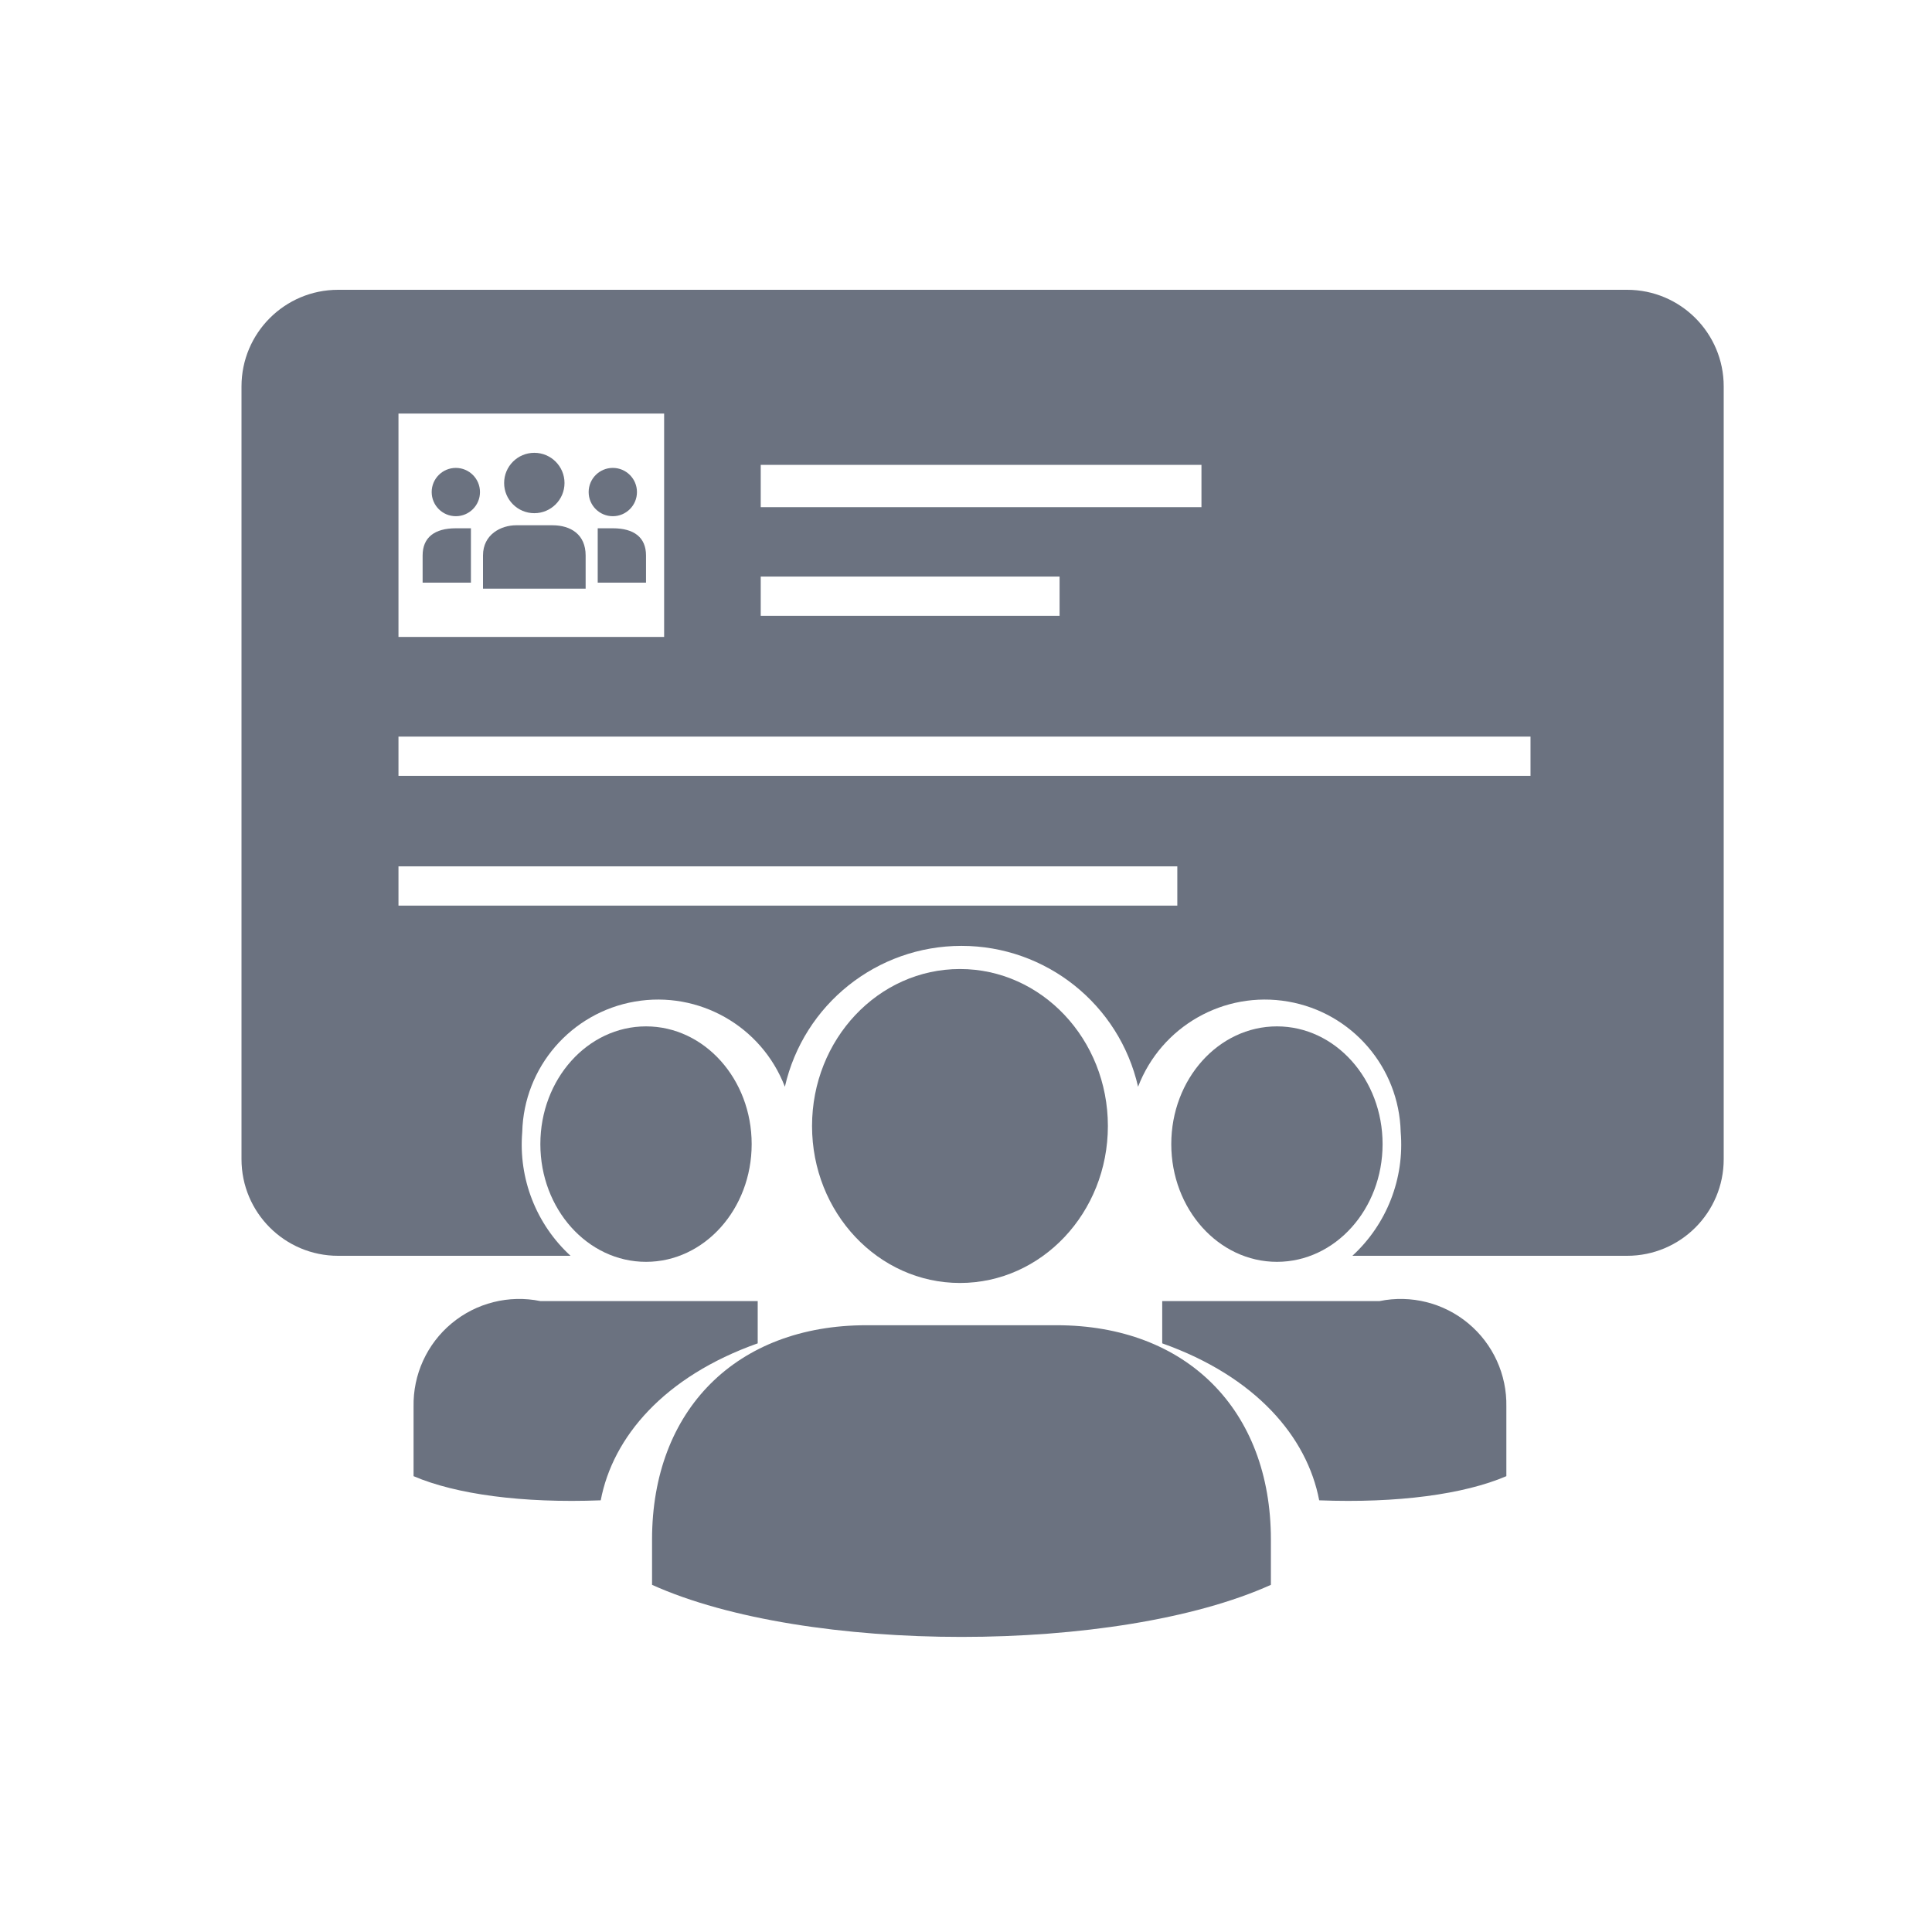
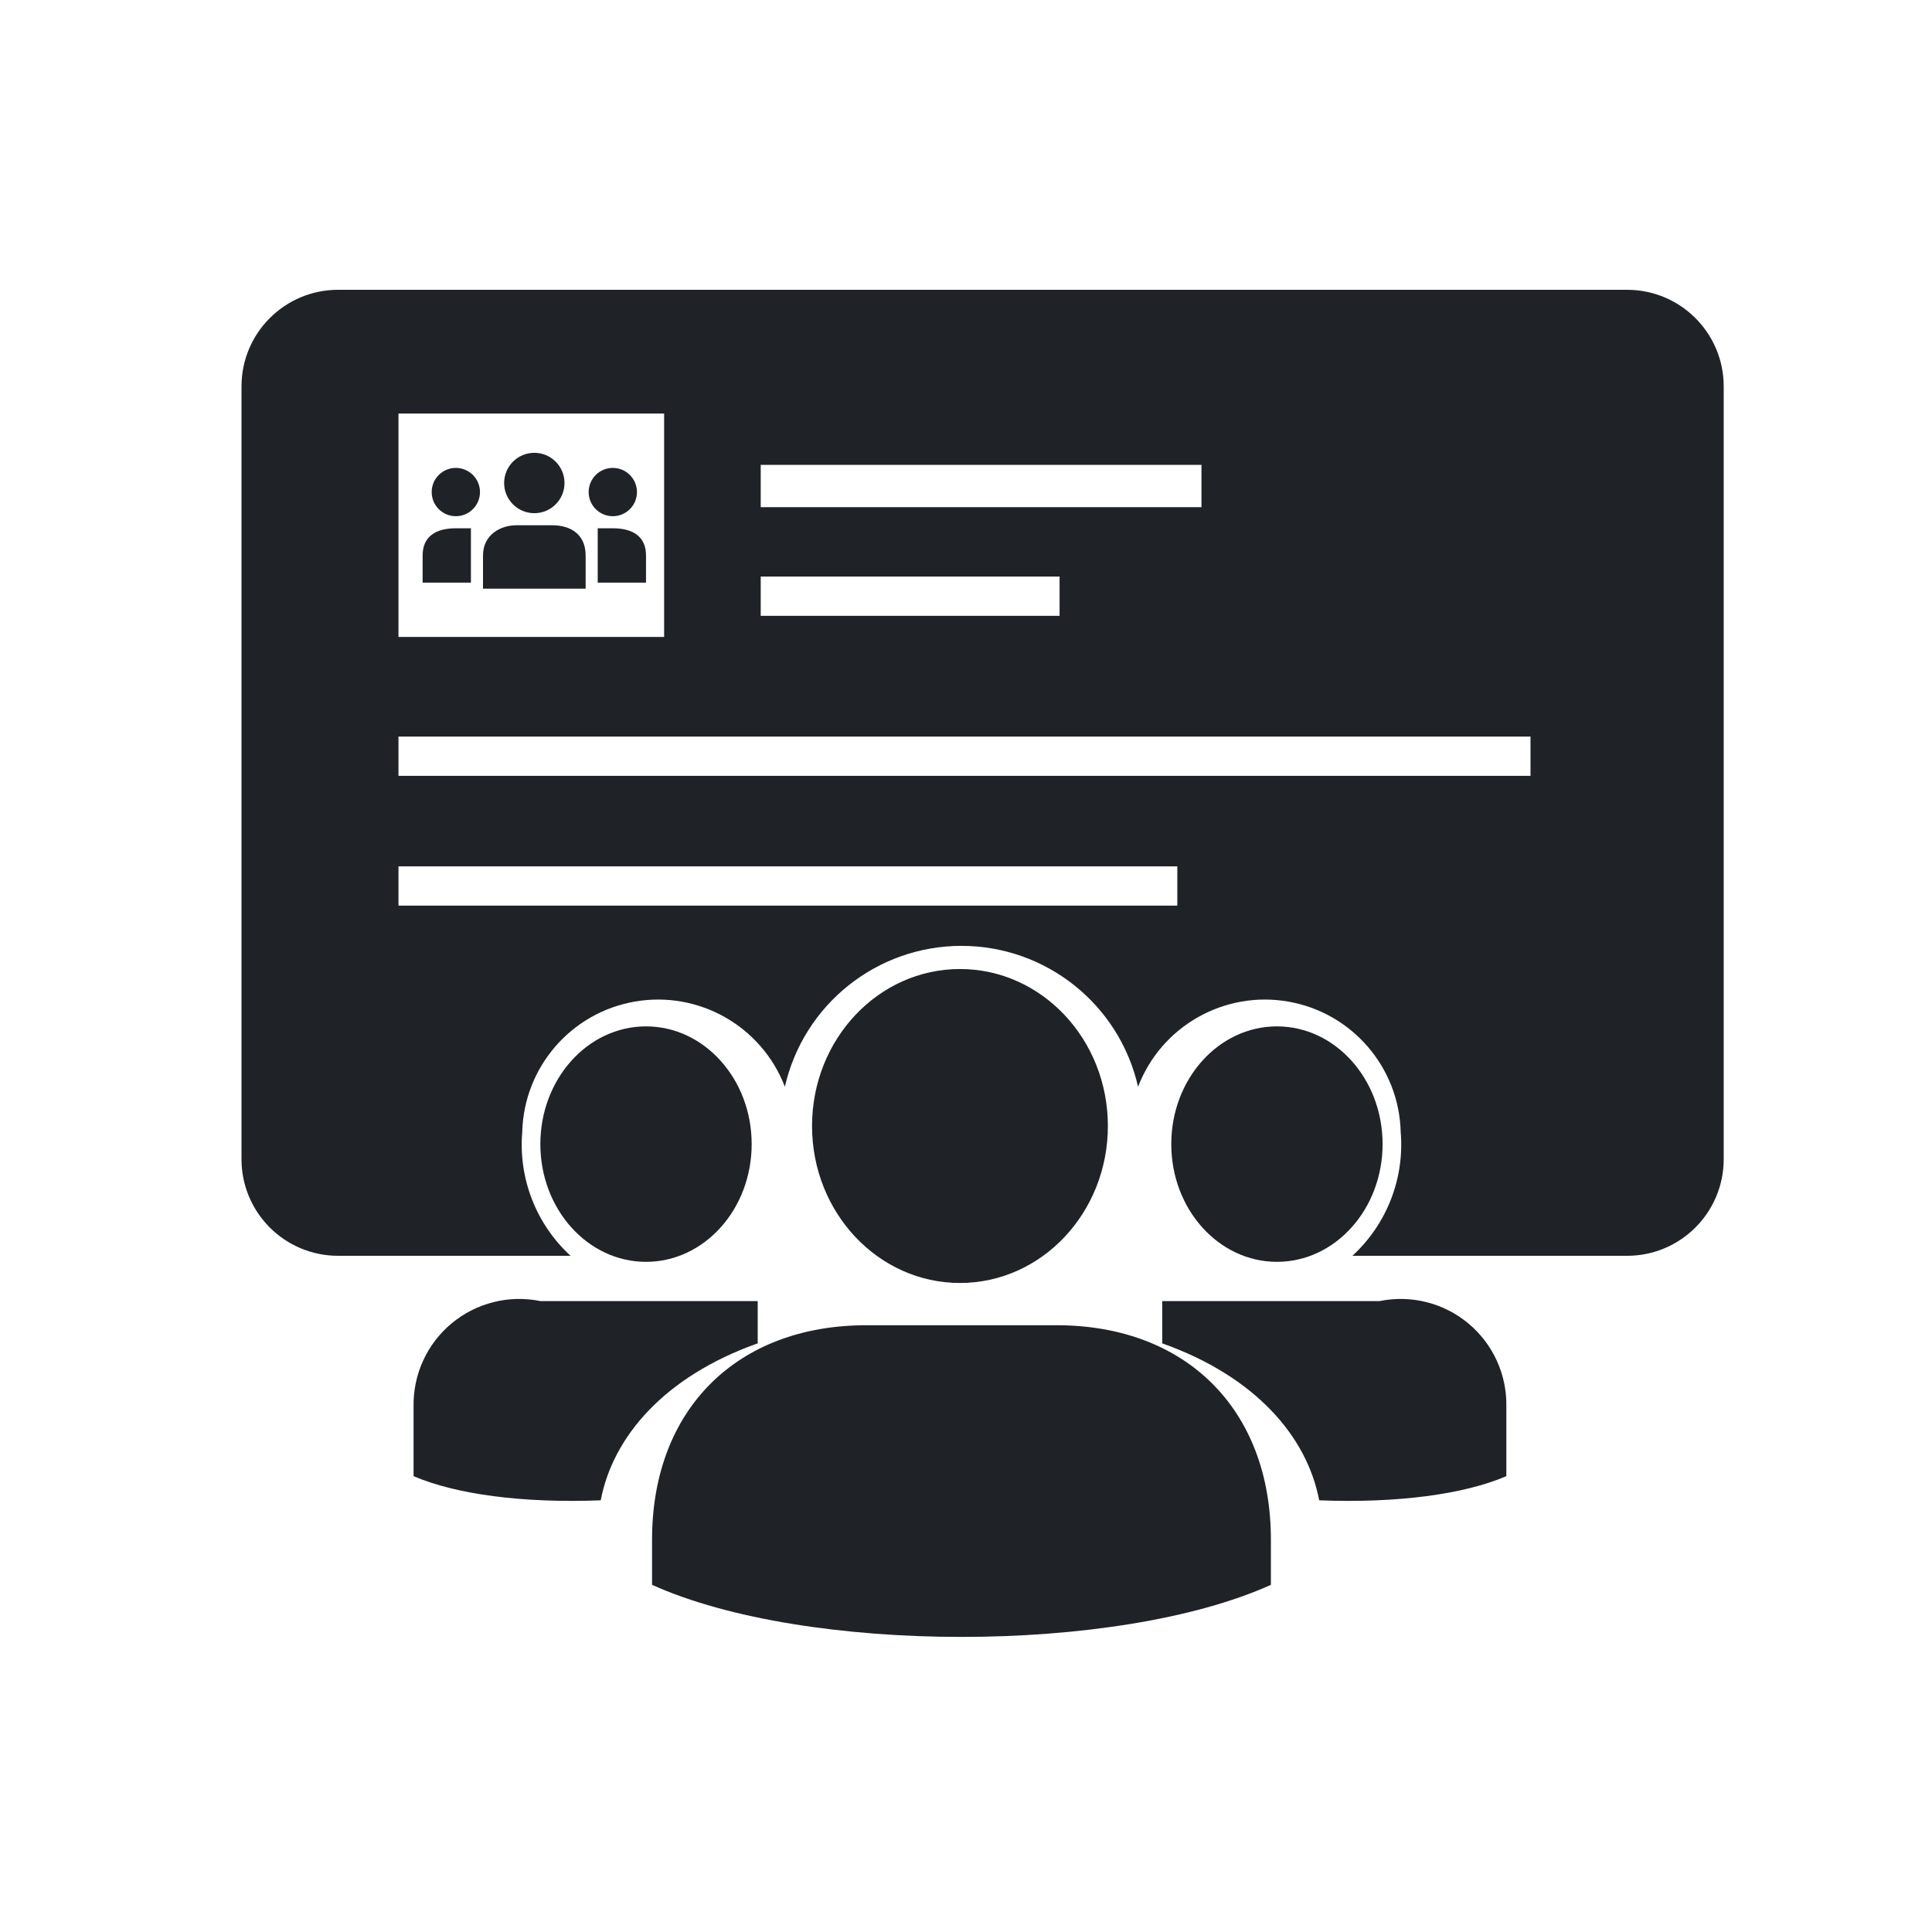
- <svg xmlns="http://www.w3.org/2000/svg" viewBox="0 0 64 64" color="#6b7280">
+ <svg xmlns="http://www.w3.org/2000/svg" viewBox="0 0 64 64" color="#1f2328">
+   <style>:root{color:#1f2328}@media(prefers-color-scheme:dark){:root{color:#f0f6fc}}</style>
  <path fill="currentColor" fill-rule="evenodd" d="M11.2 9.6h42.7a3.2 3.2 0 0 1 3.2 3.2v25.6a3.2 3.2 0 0 1-3.2 3.2h-9.1a5 5 0 0 0 1.6-4.1 4.5 4.5 0 0 0-8.7-1.5 6 6 0 0 0-11.7 0 4.5 4.5 0 0 0-8.7 1.5 5 5 0 0 0 1.6 4.1h-7.7A3.2 3.2 0 0 1 8 38.4V12.8a3.2 3.2 0 0 1 3.2-3.2Zm2 4.1v7.4h8.8v-7.4Zm12 1.7v1.4h14.6v-1.4Zm0 3.7v1.3h9.9v-1.3Zm-12 5.3v1.3h37.5v-1.3Zm0 4.3v1.3H39v-1.3Z" />
  <path fill="currentColor" d="M18.7 16a1 1 0 1 1-2 0 1 1 0 0 1 2 0Zm-3.6 1.1a.8.8 0 1 1 0-1.6.8.8 0 0 1 0 1.6Zm5.2 0a.8.8 0 1 1 0-1.6.8.8 0 0 1 0 1.6Zm-4.3 2.4v-1.1c0-.7.6-1 1.1-1h1.2c.6 0 1.1.3 1.1 1v1.1Zm-2-1.1c0-.6.4-.9 1.1-.9h.5v1.8H14Zm5.8-.9h.5c.7 0 1.1.3 1.1.9v.9h-1.6Z" />
  <ellipse cx="21.4" cy="37.9" rx="3.5" ry="3.9" fill="currentColor" />
  <ellipse cx="42.3" cy="37.9" rx="3.5" ry="3.9" fill="currentColor" />
  <ellipse cx="31.8" cy="37.3" rx="4.9" ry="5.2" fill="currentColor" />
  <path fill="currentColor" d="M17.9 43.1h7.2v1.4c-3.1 1.1-4.8 3.1-5.2 5.2-2.6.1-4.8-.2-6.2-.8v-2.3a3.5 3.5 0 0 1 4.2-3.5Zm20.6 0h7.2a3.5 3.5 0 0 1 4.2 3.5v2.3c-1.4.6-3.6.9-6.2.8-.4-2.1-2.1-4.1-5.2-5.2Zm-9.8.8H35c4.3 0 7.1 2.8 7.1 7.1v1.5c-5.1 2.3-15.4 2.3-20.5 0V51c0-4.3 2.8-7.1 7.1-7.1Z" />
</svg>
